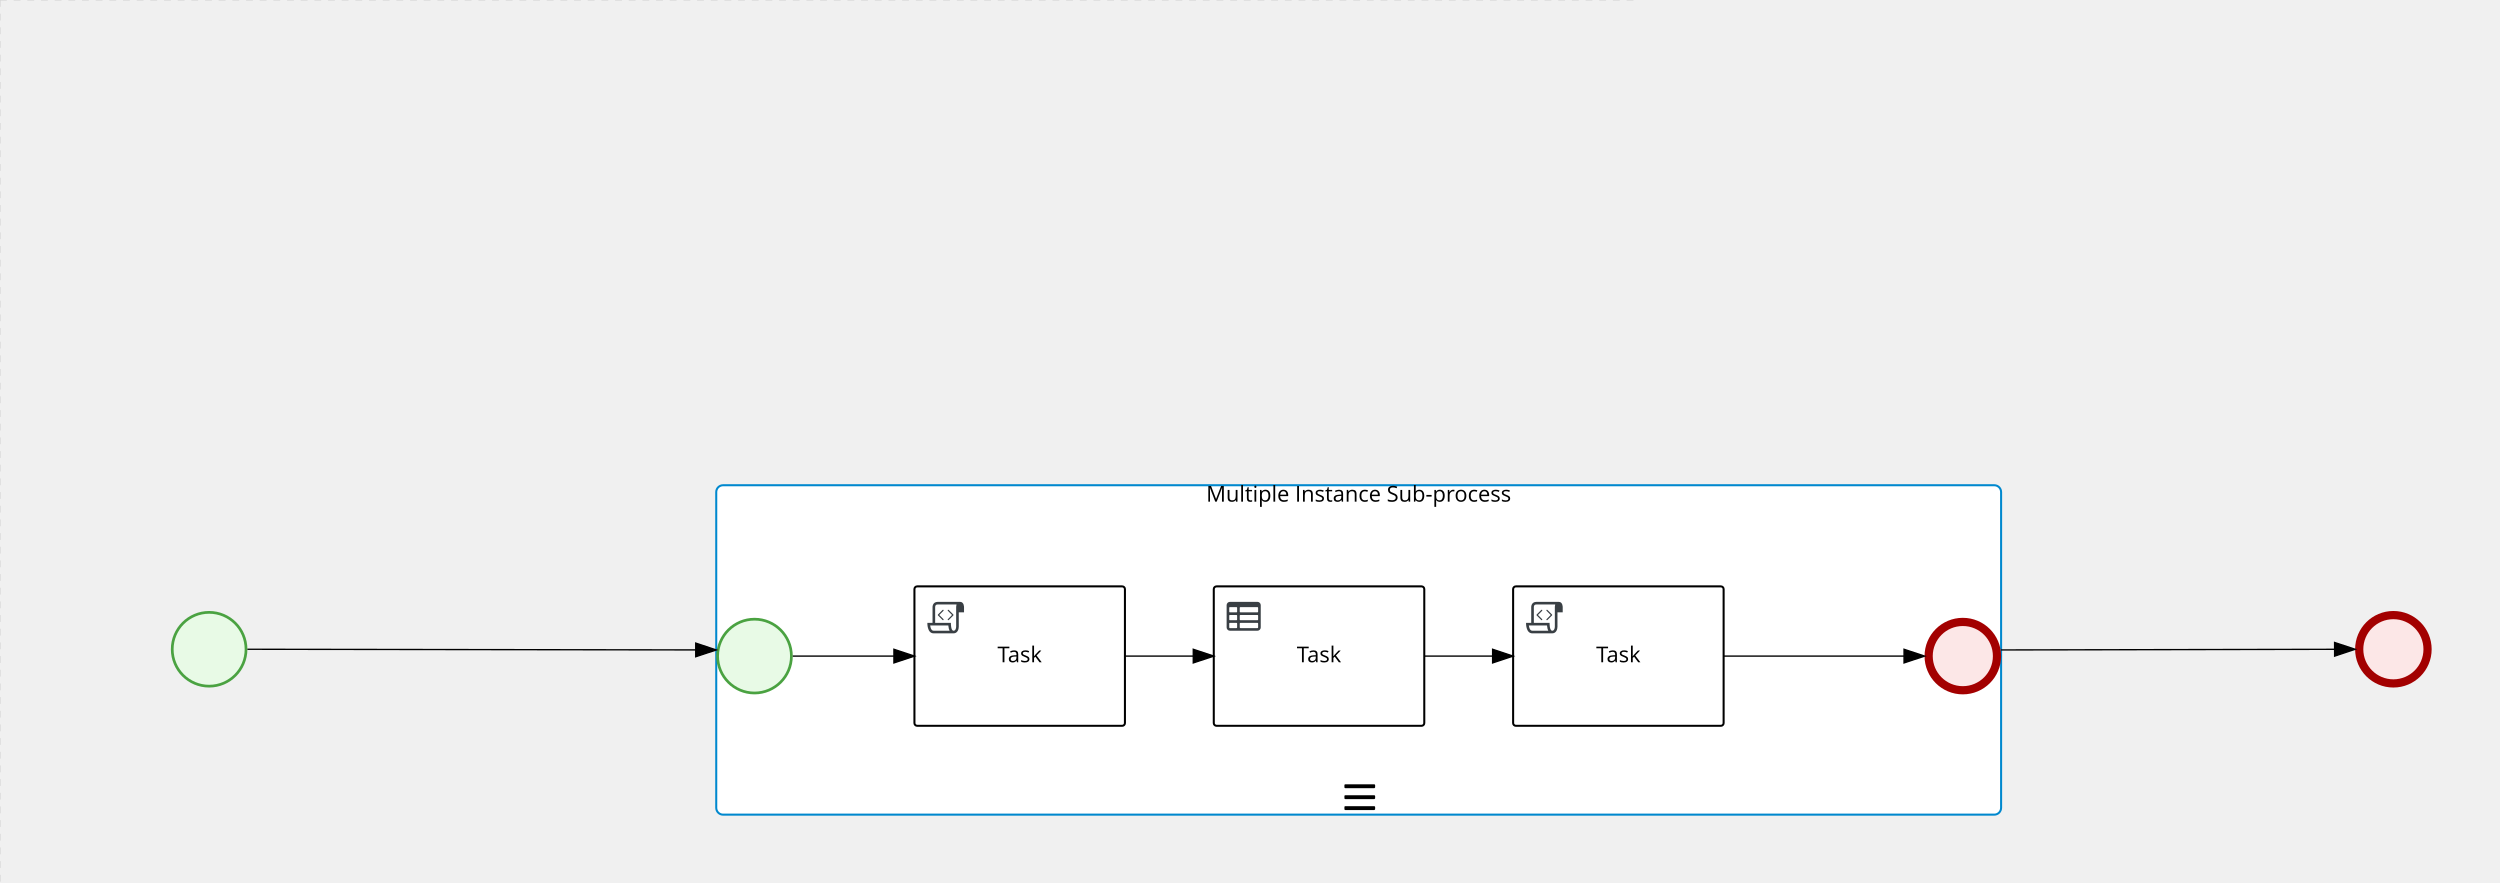
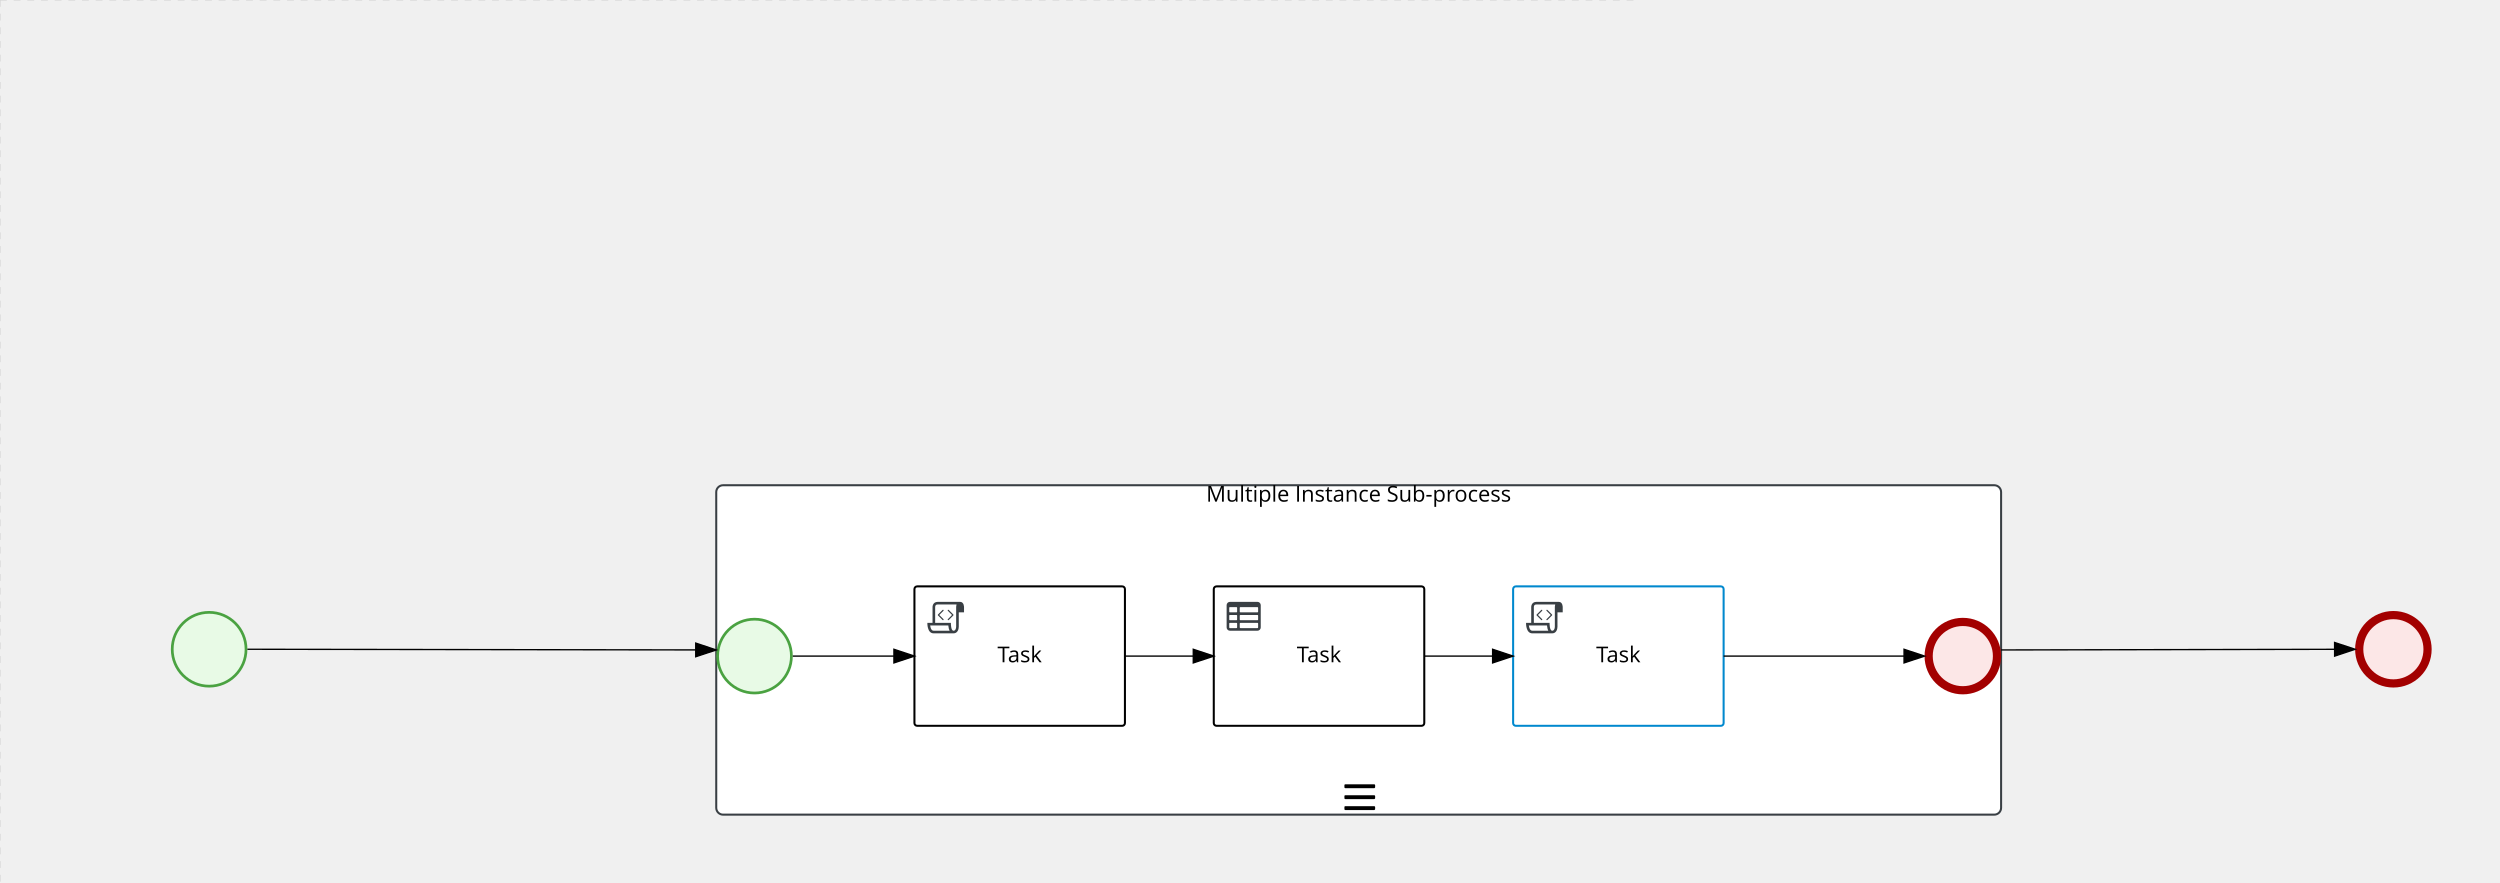
<svg xmlns="http://www.w3.org/2000/svg" version="1.1" width="1829" height="646" viewBox="0 0 1829 646">
  <defs />
  <g transform="matrix(1,0,0,1,0,0)">
    <g>
      <g>
        <g>
          <path fill="none" stroke="#d3d3d3" paint-order="fill stroke markers" d=" M 0 0 L 1200 0" stroke-miterlimit="10" stroke-opacity="0.8" stroke-dasharray="5" />
        </g>
        <g>
          <path fill="none" stroke="#d3d3d3" paint-order="fill stroke markers" d=" M 0 0 L 0 800" stroke-miterlimit="10" stroke-opacity="0.8" stroke-dasharray="5" />
        </g>
      </g>
      <g id="_BDF992D9-A733-4597-92D2-F4DBE39048EC" bpmn2nodeid="_BDF992D9-A733-4597-92D2-F4DBE39048EC" transform="matrix(1,0,0,1,524,355)">
        <g>
          <path fill="none" stroke="none" />
        </g>
        <g transform="matrix(1,0,0,1,0,0)">
          <path fill="#ffffff" stroke="none" id="_BDF992D9-A733-4597-92D2-F4DBE39048EC?shapeType=BACKGROUND" paint-order="stroke fill markers" d=" M 5 0 L 935 0 L 935 0 A 5 5 0 0 1 940 5 L 940 236 L 940 236 A 5 5 0 0 1 935 241 L 5 241 L 5 241 A 5 5 0 0 1 0 236 L 0 5 L 0 5 A 5 5 0 0 1 5 0 Z" />
        </g>
        <g transform="matrix(1,0,0,1,0,0)">
-           <path fill="none" stroke="rgb(0,136,206)" id="_BDF992D9-A733-4597-92D2-F4DBE39048EC?shapeType=BORDER&amp;renderType=STROKE" paint-order="fill stroke markers" d=" M 5 0 L 935 0 L 935 0 A 5 5 0 0 1 940 5 L 940 236 L 940 236 A 5 5 0 0 1 935 241 L 5 241 L 5 241 A 5 5 0 0 1 0 236 L 0 5 L 0 5 A 5 5 0 0 1 5 0 Z" stroke-miterlimit="10" stroke-width="1.5" stroke-dasharray="" />
+           <path fill="none" stroke="rgb(57,63,68)" id="_BDF992D9-A733-4597-92D2-F4DBE39048EC?shapeType=BORDER&amp;renderType=STROKE" paint-order="fill stroke markers" d=" M 5 0 L 935 0 L 935 0 A 5 5 0 0 1 940 5 L 940 236 L 940 236 A 5 5 0 0 1 935 241 L 5 241 L 5 241 A 5 5 0 0 1 0 236 L 0 5 L 0 5 A 5 5 0 0 1 5 0 Z" stroke-miterlimit="10" stroke-width="1.5" stroke-dasharray="" />
        </g>
        <g transform="matrix(1,0,0,1,173,8)">
          <g transform="matrix(0.05,0,0,0.05,285,209)">
            <g transform="matrix(1,0,0,1,0,0)">
              <path fill="none" stroke="none" />
            </g>
            <g transform="matrix(1,0,0,1,0,0)">
              <path fill="#000000" stroke="#000000" id="_BDF992D9-A733-4597-92D2-F4DBE39048EC_multipleInstanceIconSequential" paint-order="fill stroke markers" d=" M 0 0 M 468 92 L 44 92 C 37.4 92 32 86.6 32 80 L 32 48 C 32 41.4 37.4 36 44 36 L 468 36 C 474.6 36 480 41.4 480 48 L 480 80 C 480 86.6 474.6 92 468 92 Z M 0 0 M 468 252 L 44 252 C 37.4 252 32 246.6 32 240 L 32 208 C 32 201.4 37.4 196 44 196 L 468 196 C 474.6 196 480 201.4 480 208 L 480 240 C 480 246.6 474.6 252 468 252 Z M 0 0 M 468 412 L 44 412 C 37.4 412 32 406.6 32 400 L 32 368 C 32 361.4 37.4 356 44 356 L 468 356 C 474.6 356 480 361.4 480 368 L 480 400 C 480 406.6 474.6 412 468 412 Z" stroke-miterlimit="10" stroke-dasharray="" />
            </g>
          </g>
        </g>
        <g transform="matrix(1,0,0,1,358.2812,0)">
          <text fill="#000000" stroke="none" font-family="Open Sans" font-size="12pt" font-style="normal" font-weight="normal" text-decoration="normal" x="111.719" y="12" text-anchor="middle" dominant-baseline="alphabetic">Multiple Instance Sub-process</text>
        </g>
        <g id="_D35B0D48-80DD-4D57-B197-4BD773D7CD3C" bpmn2nodeid="_D35B0D48-80DD-4D57-B197-4BD773D7CD3C" transform="matrix(1,0,0,1,583,74)">
          <g>
            <path fill="none" stroke="none" />
          </g>
          <g transform="matrix(1,0,0,1,0,0)">
            <path fill="#ffffff" stroke="none" id="_D35B0D48-80DD-4D57-B197-4BD773D7CD3C?shapeType=BACKGROUND" paint-order="stroke fill markers" d=" M 2 0 L 152 0 L 152 0 A 2 2 0 0 1 154 2 L 154 100 L 154 100 A 2 2 0 0 1 152 102 L 2 102 L 2 102 A 2 2 0 0 1 0 100 L 0 2 L 0 2 A 2 2 0 0 1 2 0 Z" />
          </g>
          <g transform="matrix(1,0,0,1,0,0)">
-             <path fill="none" stroke="#000000" id="_D35B0D48-80DD-4D57-B197-4BD773D7CD3C?shapeType=BORDER&amp;renderType=STROKE" paint-order="fill stroke markers" d=" M 2 0 L 152 0 L 152 0 A 2 2 0 0 1 154 2 L 154 100 L 154 100 A 2 2 0 0 1 152 102 L 2 102 L 2 102 A 2 2 0 0 1 0 100 L 0 2 L 0 2 A 2 2 0 0 1 2 0 Z" stroke-miterlimit="10" stroke-width="1.5" stroke-dasharray="" />
+             <path fill="none" stroke="rgb(0,136,206)" id="_D35B0D48-80DD-4D57-B197-4BD773D7CD3C?shapeType=BORDER&amp;renderType=STROKE" paint-order="fill stroke markers" d=" M 2 0 L 152 0 L 152 0 A 2 2 0 0 1 154 2 L 154 100 L 154 100 A 2 2 0 0 1 152 102 L 2 102 L 2 102 A 2 2 0 0 1 0 100 L 0 2 L 0 2 A 2 2 0 0 1 2 0 Z" stroke-miterlimit="10" stroke-width="1.5" stroke-dasharray="" />
          </g>
          <g>
            <g transform="matrix(0.06,0,0,0.06,9.4,9.4)">
              <g transform="matrix(1,0,0,1,0,0)">
                <path fill="#393f44" stroke="none" id="_D35B0D48-80DD-4D57-B197-4BD773D7CD3C_task__zJLF__xCwC" paint-order="stroke fill markers" d=" M 0 0 M 197.3 130.2 C 194.4 127.3 189.6 127.3 186.7 130.2 L 130.2 186.7 C 127.3 189.6 127.3 194.4 130.2 197.3 L 186.7 253.8 C 188.1 255.3 190.1 256 192 256 C 193.9 256 195.9 255.3 197.3 253.7 C 200.2 250.8 200.2 246 197.3 243.1 L 146.2 192 L 197.3 140.8 C 200.2 137.9 200.2 133.1 197.3 130.2 Z" />
              </g>
              <g transform="matrix(1,0,0,1,0,0)">
                <path fill="#393f44" stroke="none" id="_D35B0D48-80DD-4D57-B197-4BD773D7CD3C_task__zJLF__eBb6" paint-order="stroke fill markers" d=" M 0 0 M 261.3 130.2 C 258.4 127.3 253.6 127.3 250.7 130.2 C 247.8 133.1 247.8 137.9 250.7 140.8 L 301.8 191.9 L 250.7 243 C 247.8 245.9 247.8 250.7 250.7 253.6 C 252.1 255.3 254.1 256 256 256 C 257.9 256 259.9 255.3 261.3 253.8 L 317.8 197.3 C 320.7 194.4 320.7 189.6 317.8 186.7 L 261.3 130.2 Z" />
              </g>
              <g transform="matrix(1,0,0,1,0,0)">
                <path fill="#393f44" stroke="none" id="_D35B0D48-80DD-4D57-B197-4BD773D7CD3C_task__zJLF__4RHr" paint-order="stroke fill markers" d=" M 0 0 M 400 32 C 400 32 152.8 32 128 32 C 62 32 64 96 64 96 L 64 288 L 1 288 C 1 288 -4 416 78 416 L 320 416 C 368 416 384 368 384 336 C 384 314.2 384 224.4 384 160 L 448 160 L 448 96 C 448 96 449 32 400 32 Z M 0 0 M 78 383.9 C 68.5 383.9 61.6 381.1 55.5 374.9 C 43.4 362.4 37.5 339.6 34.9 320 L 256.9 320 C 257.1 322.7 257.3 325.4 257.6 328.2 C 260 351.6 264.7 370.1 271.9 383.9 L 78 383.9 L 78 383.9 Z M 0 0 M 352 336 C 352 345.9 349.6 360.3 342.9 371 C 337.2 380.1 330.4 384 320 384 C 285 384 288 288 288 288 L 96 288 L 96 96 L 96 95.9 L 96 95.1 C 96 90.6 97.6 78.3 104.7 71.2 C 106.5 69.4 111.9 64 128 64 L 356.5 64 C 354.4 72.8 352.8 81.8 352.2 89.9 C 352.2 90.5 352.1 91.1 352.1 91.7 C 352.1 92 352.1 92.3 352.1 92.6 C 352 94.8 352 96 352 96 L 352 160 L 352 336 Z" />
              </g>
            </g>
          </g>
          <g transform="matrix(1,0,0,1,60.10938,43.5)">
            <text fill="#000000" stroke="none" font-family="Open Sans" font-size="12pt" font-style="normal" font-weight="normal" text-decoration="normal" x="16.891" y="12" text-anchor="middle" dominant-baseline="alphabetic">Task</text>
          </g>
        </g>
        <g id="_894BA237-DB0D-4105-91E1-D52CA120EE8E" bpmn2nodeid="_894BA237-DB0D-4105-91E1-D52CA120EE8E" transform="matrix(1,0,0,1,884,97)">
          <g>
            <path fill="none" stroke="none" />
          </g>
          <g transform="matrix(0.125,0,0,0.125,0,0)">
            <g transform="matrix(1,0,0,1,0,0)">
              <path fill="#fce7e7" stroke="none" id="_894BA237-DB0D-4105-91E1-D52CA120EE8E?shapeType=BACKGROUND" paint-order="stroke fill markers" d=" M 0 0 M 444 224 C 444 263.9 434.2 300.8 414.4 334.5 C 394.7 368.2 368 394.9 334.4 414.5 C 300.8 434.1 263.9 444 224 444 C 184.1 444 147.2 434.2 113.5 414.4 C 79.8 394.7 53.1 368 33.5 334.4 C 13.9 300.8 4 263.9 4 224 C 4 184.1 13.8 147.2 33.6 113.5 C 53.4 79.8 80.1 53.1 113.6 33.5 C 147.1 13.9 184.1 4 224 4 C 263.9 4 300.8 13.8 334.5 33.6 C 368.2 53.4 394.9 80.1 414.5 113.6 C 434.1 147.1 444 184.1 444 224 Z" />
            </g>
            <g>
              <g transform="matrix(1,0,0,1,0,0)">
                <g transform="matrix(1,0,0,1,0,0)">
                  <path fill="#a30000" stroke="none" id="_894BA237-DB0D-4105-91E1-D52CA120EE8E?shapeType=BORDER&amp;renderType=FILL" paint-order="stroke fill markers" d=" M 0 0 M 224 0 C 100.3 0 0 100.3 0 224 C 0 347.7 100.3 448 224 448 C 347.7 448 448 347.7 448 224 C 448 100.3 347.7 0 224 0 Z M 0 0 M 224 400 C 126.8 400 48 321.2 48 224 C 48 126.8 126.8 48 224 48 C 321.2 48 400 126.8 400 224 C 400 321.2 321.2 400 224 400 Z" />
                </g>
              </g>
            </g>
          </g>
          <g transform="matrix(1,0,0,1,28,61)" />
        </g>
        <g id="_03ADD5E1-369C-442F-BBBA-9F5A135E709B" bpmn2nodeid="_03ADD5E1-369C-442F-BBBA-9F5A135E709B" transform="matrix(1,0,0,1,0,97)">
          <g>
            <path fill="none" stroke="none" />
          </g>
          <g transform="matrix(0.125,0,0,0.125,0,0)">
            <g transform="matrix(1,0,0,1,0,0)">
              <path fill="#e8fae6" stroke="none" id="_03ADD5E1-369C-442F-BBBA-9F5A135E709B?shapeType=BACKGROUND" paint-order="stroke fill markers" d=" M 0 0 M 444 224 C 444 263.9 434.2 300.8 414.4 334.5 C 394.7 368.2 368 394.9 334.4 414.5 C 300.8 434.1 263.9 444 224 444 C 184.1 444 147.2 434.2 113.5 414.4 C 79.8 394.7 53.1 368 33.5 334.4 C 13.9 300.8 4 263.9 4 224 C 4 184.1 13.8 147.2 33.6 113.5 C 53.4 79.8 80.1 53.1 113.6 33.5 C 147.1 13.9 184.1 4 224 4 C 263.9 4 300.8 13.8 334.5 33.6 C 368.2 53.4 394.9 80.1 414.5 113.6 C 434.1 147.1 444 184.1 444 224 Z" />
            </g>
            <g>
              <g transform="matrix(1,0,0,1,0,0)">
                <g transform="matrix(1,0,0,1,0,0)">
                  <path fill="#4aa241" stroke="none" id="_03ADD5E1-369C-442F-BBBA-9F5A135E709B?shapeType=BORDER&amp;renderType=FILL" paint-order="stroke fill markers" d=" M 0 0 M 224 0 C 100.3 0 0 100.3 0 224 C 0 347.7 100.3 448 224 448 C 347.7 448 448 347.7 448 224 C 448 100.3 347.7 0 224 0 Z M 0 0 M 224 432 C 109.1 432 16 338.9 16 224 C 16 109.1 109.1 16 224 16 C 338.9 16 432 109.1 432 224 C 432 338.9 338.9 432 224 432 Z" />
                </g>
              </g>
            </g>
          </g>
          <g transform="matrix(1,0,0,1,28,61)" />
        </g>
        <g id="_5DDF321A-2ECC-4B84-B359-668A9EF1C8F6" bpmn2nodeid="_5DDF321A-2ECC-4B84-B359-668A9EF1C8F6" transform="matrix(1,0,0,1,364,74)">
          <g>
            <path fill="none" stroke="none" />
          </g>
          <g transform="matrix(1,0,0,1,0,0)">
            <path fill="#ffffff" stroke="none" id="_5DDF321A-2ECC-4B84-B359-668A9EF1C8F6?shapeType=BACKGROUND" paint-order="stroke fill markers" d=" M 2 0 L 152 0 L 152 0 A 2 2 0 0 1 154 2 L 154 100 L 154 100 A 2 2 0 0 1 152 102 L 2 102 L 2 102 A 2 2 0 0 1 0 100 L 0 2 L 0 2 A 2 2 0 0 1 2 0 Z" />
          </g>
          <g transform="matrix(1,0,0,1,0,0)">
            <path fill="none" stroke="#000000" id="_5DDF321A-2ECC-4B84-B359-668A9EF1C8F6?shapeType=BORDER&amp;renderType=STROKE" paint-order="fill stroke markers" d=" M 2 0 L 152 0 L 152 0 A 2 2 0 0 1 154 2 L 154 100 L 154 100 A 2 2 0 0 1 152 102 L 2 102 L 2 102 A 2 2 0 0 1 0 100 L 0 2 L 0 2 A 2 2 0 0 1 2 0 Z" stroke-miterlimit="10" stroke-width="1.5" stroke-dasharray="" />
          </g>
          <g>
            <g transform="matrix(0.06,0,0,0.06,9.4,9.4)">
              <g transform="matrix(1,0,0,1,0,0)">
                <path fill="#393f44" stroke="none" id="_5DDF321A-2ECC-4B84-B359-668A9EF1C8F6_task__Yjtj__0Wy1" paint-order="stroke fill markers" d=" M 0 0 M 128 344 L 128 296 C 128 293.7 127.2 291.8 125.8 290.2 C 124.4 288.6 122.4 288 120 288 L 40 288 C 37.7 288 35.8 288.8 34.2 290.2 C 32.6 291.6 32 293.7 32 296 L 32 344 C 32 346.3 32.8 348.2 34.2 349.8 C 35.6 351.4 37.6 352 40 352 L 120 352 C 122.3 352 124.2 351.2 125.8 349.8 C 127.4 348.4 128 346.3 128 344 Z M 0 0 M 128 248 L 128 200 C 128 197.7 127.2 195.8 125.8 194.2 C 124.4 192.6 122.4 192 120 192 L 40 192 C 37.7 192 35.8 192.8 34.2 194.2 C 32.6 195.6 32 197.7 32 200 L 32 248 C 32 250.3 32.8 252.2 34.2 253.8 C 35.6 255.4 37.6 256 40 256 L 120 256 C 122.3 256 124.2 255.2 125.8 253.8 C 127.4 252.4 128 250.3 128 248 Z M 0 0 M 376 352 C 378.3 352 380.2 351.2 381.8 349.8 C 383.4 348.4 384 346.4 384 344 L 384 296 C 384 293.7 383.2 291.8 381.8 290.2 C 380.4 288.6 378.4 288 376 288 L 168 288 C 165.7 288 163.8 288.8 162.2 290.2 C 160.6 291.6 160 293.6 160 296 L 160 344 C 160 346.3 160.8 348.2 162.2 349.8 C 163.6 351.4 165.6 352 168 352 L 376 352 Z M 0 0 M 128 152 L 128 104 C 128 101.7 127.2 99.8 125.8 98.2 C 124.4 96.6 122.3 96 120 96 L 40 96 C 37.7 96 35.8 96.8 34.2 98.2 C 32.6 99.6 32 101.7 32 104 L 32 152 C 32 154.3 32.8 156.2 34.2 157.8 C 35.6 159.4 37.6 160 40 160 L 120 160 C 122.3 160 124.2 159.2 125.8 157.8 C 127.4 156.4 128 154.3 128 152 Z M 0 0 M 376 256 C 378.3 256 380.2 255.2 381.8 253.8 C 383.4 252.4 384 250.4 384 248 L 384 200 C 384 197.7 383.2 195.8 381.8 194.2 C 380.4 192.6 378.4 192 376 192 L 168 192 C 165.7 192 163.8 192.8 162.2 194.2 C 160.6 195.6 160 197.6 160 200 L 160 248 C 160 250.3 160.8 252.2 162.2 253.8 C 163.6 255.4 165.6 256 168 256 L 376 256 Z M 0 0 M 376 160 C 378.3 160 380.2 159.2 381.8 157.8 C 383.4 156.4 384 154.4 384 152 L 384 104 C 384 101.7 383.2 99.8 381.8 98.2 C 380.4 96.6 378.3 96 376 96 L 168 96 C 165.7 96 163.8 96.8 162.2 98.2 C 160.6 99.6 160 101.6 160 104 L 160 152 C 160 154.3 160.8 156.2 162.2 157.8 C 163.6 159.4 165.6 160 168 160 L 376 160 Z M 0 0 M 416 72 L 416 344 C 416 355 412.1 364.4 404.2 372.2 C 396.3 380 387 384 376 384 L 40 384 C 29 384 19.6 380.1 11.8 372.2 C 4 364.3 0 355 0 344 L 0 72 C 0 61 3.9 51.6 11.8 43.8 C 19.7 36 29 32 40 32 L 376 32 C 387 32 396.4 35.9 404.2 43.8 C 412 51.7 416 61 416 72 Z" />
              </g>
            </g>
          </g>
          <g transform="matrix(1,0,0,1,60.10938,43.5)">
            <text fill="#000000" stroke="none" font-family="Open Sans" font-size="12pt" font-style="normal" font-weight="normal" text-decoration="normal" x="16.891" y="12" text-anchor="middle" dominant-baseline="alphabetic">Task</text>
          </g>
        </g>
        <g id="_5A9E0213-3CCD-4E45-84B2-079DACC4F893" bpmn2nodeid="_5A9E0213-3CCD-4E45-84B2-079DACC4F893" transform="matrix(1,0,0,1,145,74)">
          <g>
            <path fill="none" stroke="none" />
          </g>
          <g transform="matrix(1,0,0,1,0,0)">
            <path fill="#ffffff" stroke="none" id="_5A9E0213-3CCD-4E45-84B2-079DACC4F893?shapeType=BACKGROUND" paint-order="stroke fill markers" d=" M 2 0 L 152 0 L 152 0 A 2 2 0 0 1 154 2 L 154 100 L 154 100 A 2 2 0 0 1 152 102 L 2 102 L 2 102 A 2 2 0 0 1 0 100 L 0 2 L 0 2 A 2 2 0 0 1 2 0 Z" />
          </g>
          <g transform="matrix(1,0,0,1,0,0)">
            <path fill="none" stroke="#000000" id="_5A9E0213-3CCD-4E45-84B2-079DACC4F893?shapeType=BORDER&amp;renderType=STROKE" paint-order="fill stroke markers" d=" M 2 0 L 152 0 L 152 0 A 2 2 0 0 1 154 2 L 154 100 L 154 100 A 2 2 0 0 1 152 102 L 2 102 L 2 102 A 2 2 0 0 1 0 100 L 0 2 L 0 2 A 2 2 0 0 1 2 0 Z" stroke-miterlimit="10" stroke-width="1.5" stroke-dasharray="" />
          </g>
          <g>
            <g transform="matrix(0.06,0,0,0.06,9.4,9.4)">
              <g transform="matrix(1,0,0,1,0,0)">
                <path fill="#393f44" stroke="none" id="_5A9E0213-3CCD-4E45-84B2-079DACC4F893_task__zJLF__xCwC" paint-order="stroke fill markers" d=" M 0 0 M 197.3 130.2 C 194.4 127.3 189.6 127.3 186.7 130.2 L 130.2 186.7 C 127.3 189.6 127.3 194.4 130.2 197.3 L 186.7 253.8 C 188.1 255.3 190.1 256 192 256 C 193.9 256 195.9 255.3 197.3 253.7 C 200.2 250.8 200.2 246 197.3 243.1 L 146.2 192 L 197.3 140.8 C 200.2 137.9 200.2 133.1 197.3 130.2 Z" />
              </g>
              <g transform="matrix(1,0,0,1,0,0)">
                <path fill="#393f44" stroke="none" id="_5A9E0213-3CCD-4E45-84B2-079DACC4F893_task__zJLF__eBb6" paint-order="stroke fill markers" d=" M 0 0 M 261.3 130.2 C 258.4 127.3 253.6 127.3 250.7 130.2 C 247.8 133.1 247.8 137.9 250.7 140.8 L 301.8 191.9 L 250.7 243 C 247.8 245.9 247.8 250.7 250.7 253.6 C 252.1 255.3 254.1 256 256 256 C 257.9 256 259.9 255.3 261.3 253.8 L 317.8 197.3 C 320.7 194.4 320.7 189.6 317.8 186.7 L 261.3 130.2 Z" />
              </g>
              <g transform="matrix(1,0,0,1,0,0)">
                <path fill="#393f44" stroke="none" id="_5A9E0213-3CCD-4E45-84B2-079DACC4F893_task__zJLF__4RHr" paint-order="stroke fill markers" d=" M 0 0 M 400 32 C 400 32 152.8 32 128 32 C 62 32 64 96 64 96 L 64 288 L 1 288 C 1 288 -4 416 78 416 L 320 416 C 368 416 384 368 384 336 C 384 314.2 384 224.4 384 160 L 448 160 L 448 96 C 448 96 449 32 400 32 Z M 0 0 M 78 383.9 C 68.5 383.9 61.6 381.1 55.5 374.9 C 43.4 362.4 37.5 339.6 34.9 320 L 256.9 320 C 257.1 322.7 257.3 325.4 257.6 328.2 C 260 351.6 264.7 370.1 271.9 383.9 L 78 383.9 L 78 383.9 Z M 0 0 M 352 336 C 352 345.9 349.6 360.3 342.9 371 C 337.2 380.1 330.4 384 320 384 C 285 384 288 288 288 288 L 96 288 L 96 96 L 96 95.9 L 96 95.1 C 96 90.6 97.6 78.3 104.7 71.2 C 106.5 69.4 111.9 64 128 64 L 356.5 64 C 354.4 72.8 352.8 81.8 352.2 89.9 C 352.2 90.5 352.1 91.1 352.1 91.7 C 352.1 92 352.1 92.3 352.1 92.6 C 352 94.8 352 96 352 96 L 352 160 L 352 336 Z" />
              </g>
            </g>
          </g>
          <g transform="matrix(1,0,0,1,60.10938,43.5)">
            <text fill="#000000" stroke="none" font-family="Open Sans" font-size="12pt" font-style="normal" font-weight="normal" text-decoration="normal" x="16.891" y="12" text-anchor="middle" dominant-baseline="alphabetic">Task</text>
          </g>
        </g>
      </g>
      <g id="_6903C9F5-7DE9-45B1-A839-331A5AEC2716" bpmn2nodeid="_6903C9F5-7DE9-45B1-A839-331A5AEC2716" transform="matrix(1,0,0,1,1723,447)">
        <g>
          <path fill="none" stroke="none" />
        </g>
        <g transform="matrix(0.125,0,0,0.125,0,0)">
          <g transform="matrix(1,0,0,1,0,0)">
            <path fill="#fce7e7" stroke="none" id="_6903C9F5-7DE9-45B1-A839-331A5AEC2716?shapeType=BACKGROUND" paint-order="stroke fill markers" d=" M 0 0 M 444 224 C 444 263.9 434.2 300.8 414.4 334.5 C 394.7 368.2 368 394.9 334.4 414.5 C 300.8 434.1 263.9 444 224 444 C 184.1 444 147.2 434.2 113.5 414.4 C 79.8 394.7 53.1 368 33.5 334.4 C 13.9 300.8 4 263.9 4 224 C 4 184.1 13.8 147.2 33.6 113.5 C 53.4 79.8 80.1 53.1 113.6 33.5 C 147.1 13.9 184.1 4 224 4 C 263.9 4 300.8 13.8 334.5 33.6 C 368.2 53.4 394.9 80.1 414.5 113.6 C 434.1 147.1 444 184.1 444 224 Z" />
          </g>
          <g>
            <g transform="matrix(1,0,0,1,0,0)">
              <g transform="matrix(1,0,0,1,0,0)">
                <path fill="#a30000" stroke="none" id="_6903C9F5-7DE9-45B1-A839-331A5AEC2716?shapeType=BORDER&amp;renderType=FILL" paint-order="stroke fill markers" d=" M 0 0 M 224 0 C 100.3 0 0 100.3 0 224 C 0 347.7 100.3 448 224 448 C 347.7 448 448 347.7 448 224 C 448 100.3 347.7 0 224 0 Z M 0 0 M 224 400 C 126.8 400 48 321.2 48 224 C 48 126.8 126.8 48 224 48 C 321.2 48 400 126.8 400 224 C 400 321.2 321.2 400 224 400 Z" />
              </g>
            </g>
          </g>
        </g>
        <g transform="matrix(1,0,0,1,28,61)" />
      </g>
      <g id="_D0834CF6-9DF8-47B9-A08F-C2F1D60BD578" bpmn2nodeid="_D0834CF6-9DF8-47B9-A08F-C2F1D60BD578" transform="matrix(1,0,0,1,125,447)">
        <g>
          <path fill="none" stroke="none" />
        </g>
        <g transform="matrix(0.125,0,0,0.125,0,0)">
          <g transform="matrix(1,0,0,1,0,0)">
            <path fill="#e8fae6" stroke="none" id="_D0834CF6-9DF8-47B9-A08F-C2F1D60BD578?shapeType=BACKGROUND" paint-order="stroke fill markers" d=" M 0 0 M 444 224 C 444 263.9 434.2 300.8 414.4 334.5 C 394.7 368.2 368 394.9 334.4 414.5 C 300.8 434.1 263.9 444 224 444 C 184.1 444 147.2 434.2 113.5 414.4 C 79.8 394.7 53.1 368 33.5 334.4 C 13.9 300.8 4 263.9 4 224 C 4 184.1 13.8 147.2 33.6 113.5 C 53.4 79.8 80.1 53.1 113.6 33.5 C 147.1 13.9 184.1 4 224 4 C 263.9 4 300.8 13.8 334.5 33.6 C 368.2 53.4 394.9 80.1 414.5 113.6 C 434.1 147.1 444 184.1 444 224 Z" />
          </g>
          <g>
            <g transform="matrix(1,0,0,1,0,0)">
              <g transform="matrix(1,0,0,1,0,0)">
                <path fill="#4aa241" stroke="none" id="_D0834CF6-9DF8-47B9-A08F-C2F1D60BD578?shapeType=BORDER&amp;renderType=FILL" paint-order="stroke fill markers" d=" M 0 0 M 224 0 C 100.3 0 0 100.3 0 224 C 0 347.7 100.3 448 224 448 C 347.7 448 448 347.7 448 224 C 448 100.3 347.7 0 224 0 Z M 0 0 M 224 432 C 109.1 432 16 338.9 16 224 C 16 109.1 109.1 16 224 16 C 338.9 16 432 109.1 432 224 C 432 338.9 338.9 432 224 432 Z" />
              </g>
            </g>
          </g>
        </g>
        <g transform="matrix(1,0,0,1,28,61)" />
      </g>
      <g id="_6055C290-2349-4D18-BF79-EFBFCAE41AAD" bpmn2nodeid="_6055C290-2349-4D18-BF79-EFBFCAE41AAD">
        <g>
          <path fill="none" stroke="#000000" paint-order="fill stroke markers" d=" M 181 475 L 509 475.478" stroke-miterlimit="10" stroke-dasharray="" />
        </g>
        <g transform="matrix(1,0,0,1,181,475)" />
        <g transform="matrix(-0.001457724,0.9999989,-0.9999989,-0.001457724,524.0073,470.5)">
          <path fill="#000000" stroke="#000000" paint-order="fill stroke markers" d=" M 10 15 L 0 15 L 5 0 Z" stroke-miterlimit="10" stroke-dasharray="" />
        </g>
        <g transform="matrix(1,0,0,1,252.5147,465.25)" />
      </g>
      <g id="_11FA2608-22AF-4B43-9A34-83C3FF7434F2" bpmn2nodeid="_11FA2608-22AF-4B43-9A34-83C3FF7434F2">
        <g>
          <path fill="none" stroke="#000000" paint-order="fill stroke markers" d=" M 1464 475.5 L 1708 475.029" stroke-miterlimit="10" stroke-dasharray="" />
        </g>
        <g transform="matrix(1,0,0,1,1464,475.5)" />
        <g transform="matrix(0.001930498,0.9999981,-0.9999981,0.001930498,1722.99,470)">
          <path fill="#000000" stroke="#000000" paint-order="fill stroke markers" d=" M 10 15 L 0 15 L 5 0 Z" stroke-miterlimit="10" stroke-dasharray="" />
        </g>
        <g transform="matrix(1,0,0,1,1493.519,465.25)" />
      </g>
      <g id="_28DC0549-4564-4A88-AABE-7F9D5A9E29D9" bpmn2nodeid="_28DC0549-4564-4A88-AABE-7F9D5A9E29D9">
        <g>
          <path fill="none" stroke="#000000" paint-order="fill stroke markers" d=" M 580 480 L 654 480" stroke-miterlimit="10" stroke-dasharray="" />
        </g>
        <g transform="matrix(1,0,0,1,580,480)" />
        <g transform="matrix(6.123233995736766e-17,1,-1,6.123233995736766e-17,669,475)">
          <path fill="#000000" stroke="#000000" paint-order="fill stroke markers" d=" M 10 15 L 0 15 L 5 0 Z" stroke-miterlimit="10" stroke-dasharray="" />
        </g>
        <g transform="matrix(1,0,0,1,580,470)" />
      </g>
      <g id="_3D6545DB-B859-4644-94A8-EC3402208519" bpmn2nodeid="_3D6545DB-B859-4644-94A8-EC3402208519">
        <g>
          <path fill="none" stroke="#000000" paint-order="fill stroke markers" d=" M 823 480 L 873 480" stroke-miterlimit="10" stroke-dasharray="" />
        </g>
        <g transform="matrix(1,0,0,1,823,480)" />
        <g transform="matrix(6.123233995736766e-17,1,-1,6.123233995736766e-17,888,475)">
          <path fill="#000000" stroke="#000000" paint-order="fill stroke markers" d=" M 10 15 L 0 15 L 5 0 Z" stroke-miterlimit="10" stroke-dasharray="" />
        </g>
        <g transform="matrix(1,0,0,1,823,470)" />
      </g>
      <g id="_8DFD876D-2083-4C9E-B8E9-25EE50E9A2DE" bpmn2nodeid="_8DFD876D-2083-4C9E-B8E9-25EE50E9A2DE">
        <g>
          <path fill="none" stroke="#000000" paint-order="fill stroke markers" d=" M 1042 480 L 1092 480" stroke-miterlimit="10" stroke-dasharray="" />
        </g>
        <g transform="matrix(1,0,0,1,1042,480)" />
        <g transform="matrix(6.123233995736766e-17,1,-1,6.123233995736766e-17,1107,475)">
          <path fill="#000000" stroke="#000000" paint-order="fill stroke markers" d=" M 10 15 L 0 15 L 5 0 Z" stroke-miterlimit="10" stroke-dasharray="" />
        </g>
        <g transform="matrix(1,0,0,1,1042,470)" />
      </g>
      <g id="_E810E87C-0F83-439F-9299-7FA2AF1F8D3D" bpmn2nodeid="_E810E87C-0F83-439F-9299-7FA2AF1F8D3D">
        <g>
          <path fill="none" stroke="#000000" paint-order="fill stroke markers" d=" M 1261 480 L 1393 480" stroke-miterlimit="10" stroke-dasharray="" />
        </g>
        <g transform="matrix(1,0,0,1,1261,480)" />
        <g transform="matrix(6.123233995736766e-17,1,-1,6.123233995736766e-17,1408,475)">
          <path fill="#000000" stroke="#000000" paint-order="fill stroke markers" d=" M 10 15 L 0 15 L 5 0 Z" stroke-miterlimit="10" stroke-dasharray="" />
        </g>
        <g transform="matrix(1,0,0,1,1261,470)" />
      </g>
      <g transform="matrix(1,0,0,1,1723,447)" />
      <g transform="matrix(1,0,0,1,125,447)" />
      <g transform="matrix(1,0,0,1,524,355)" />
-       <g transform="matrix(1,0,0,1,1107,429)" />
      <g transform="matrix(1,0,0,1,1408,452)" />
      <g transform="matrix(1,0,0,1,524,452)" />
      <g transform="matrix(1,0,0,1,888,429)" />
      <g transform="matrix(1,0,0,1,669,429)" />
+       <g transform="matrix(1,0,0,1,1107,429)" />
    </g>
  </g>
</svg>
